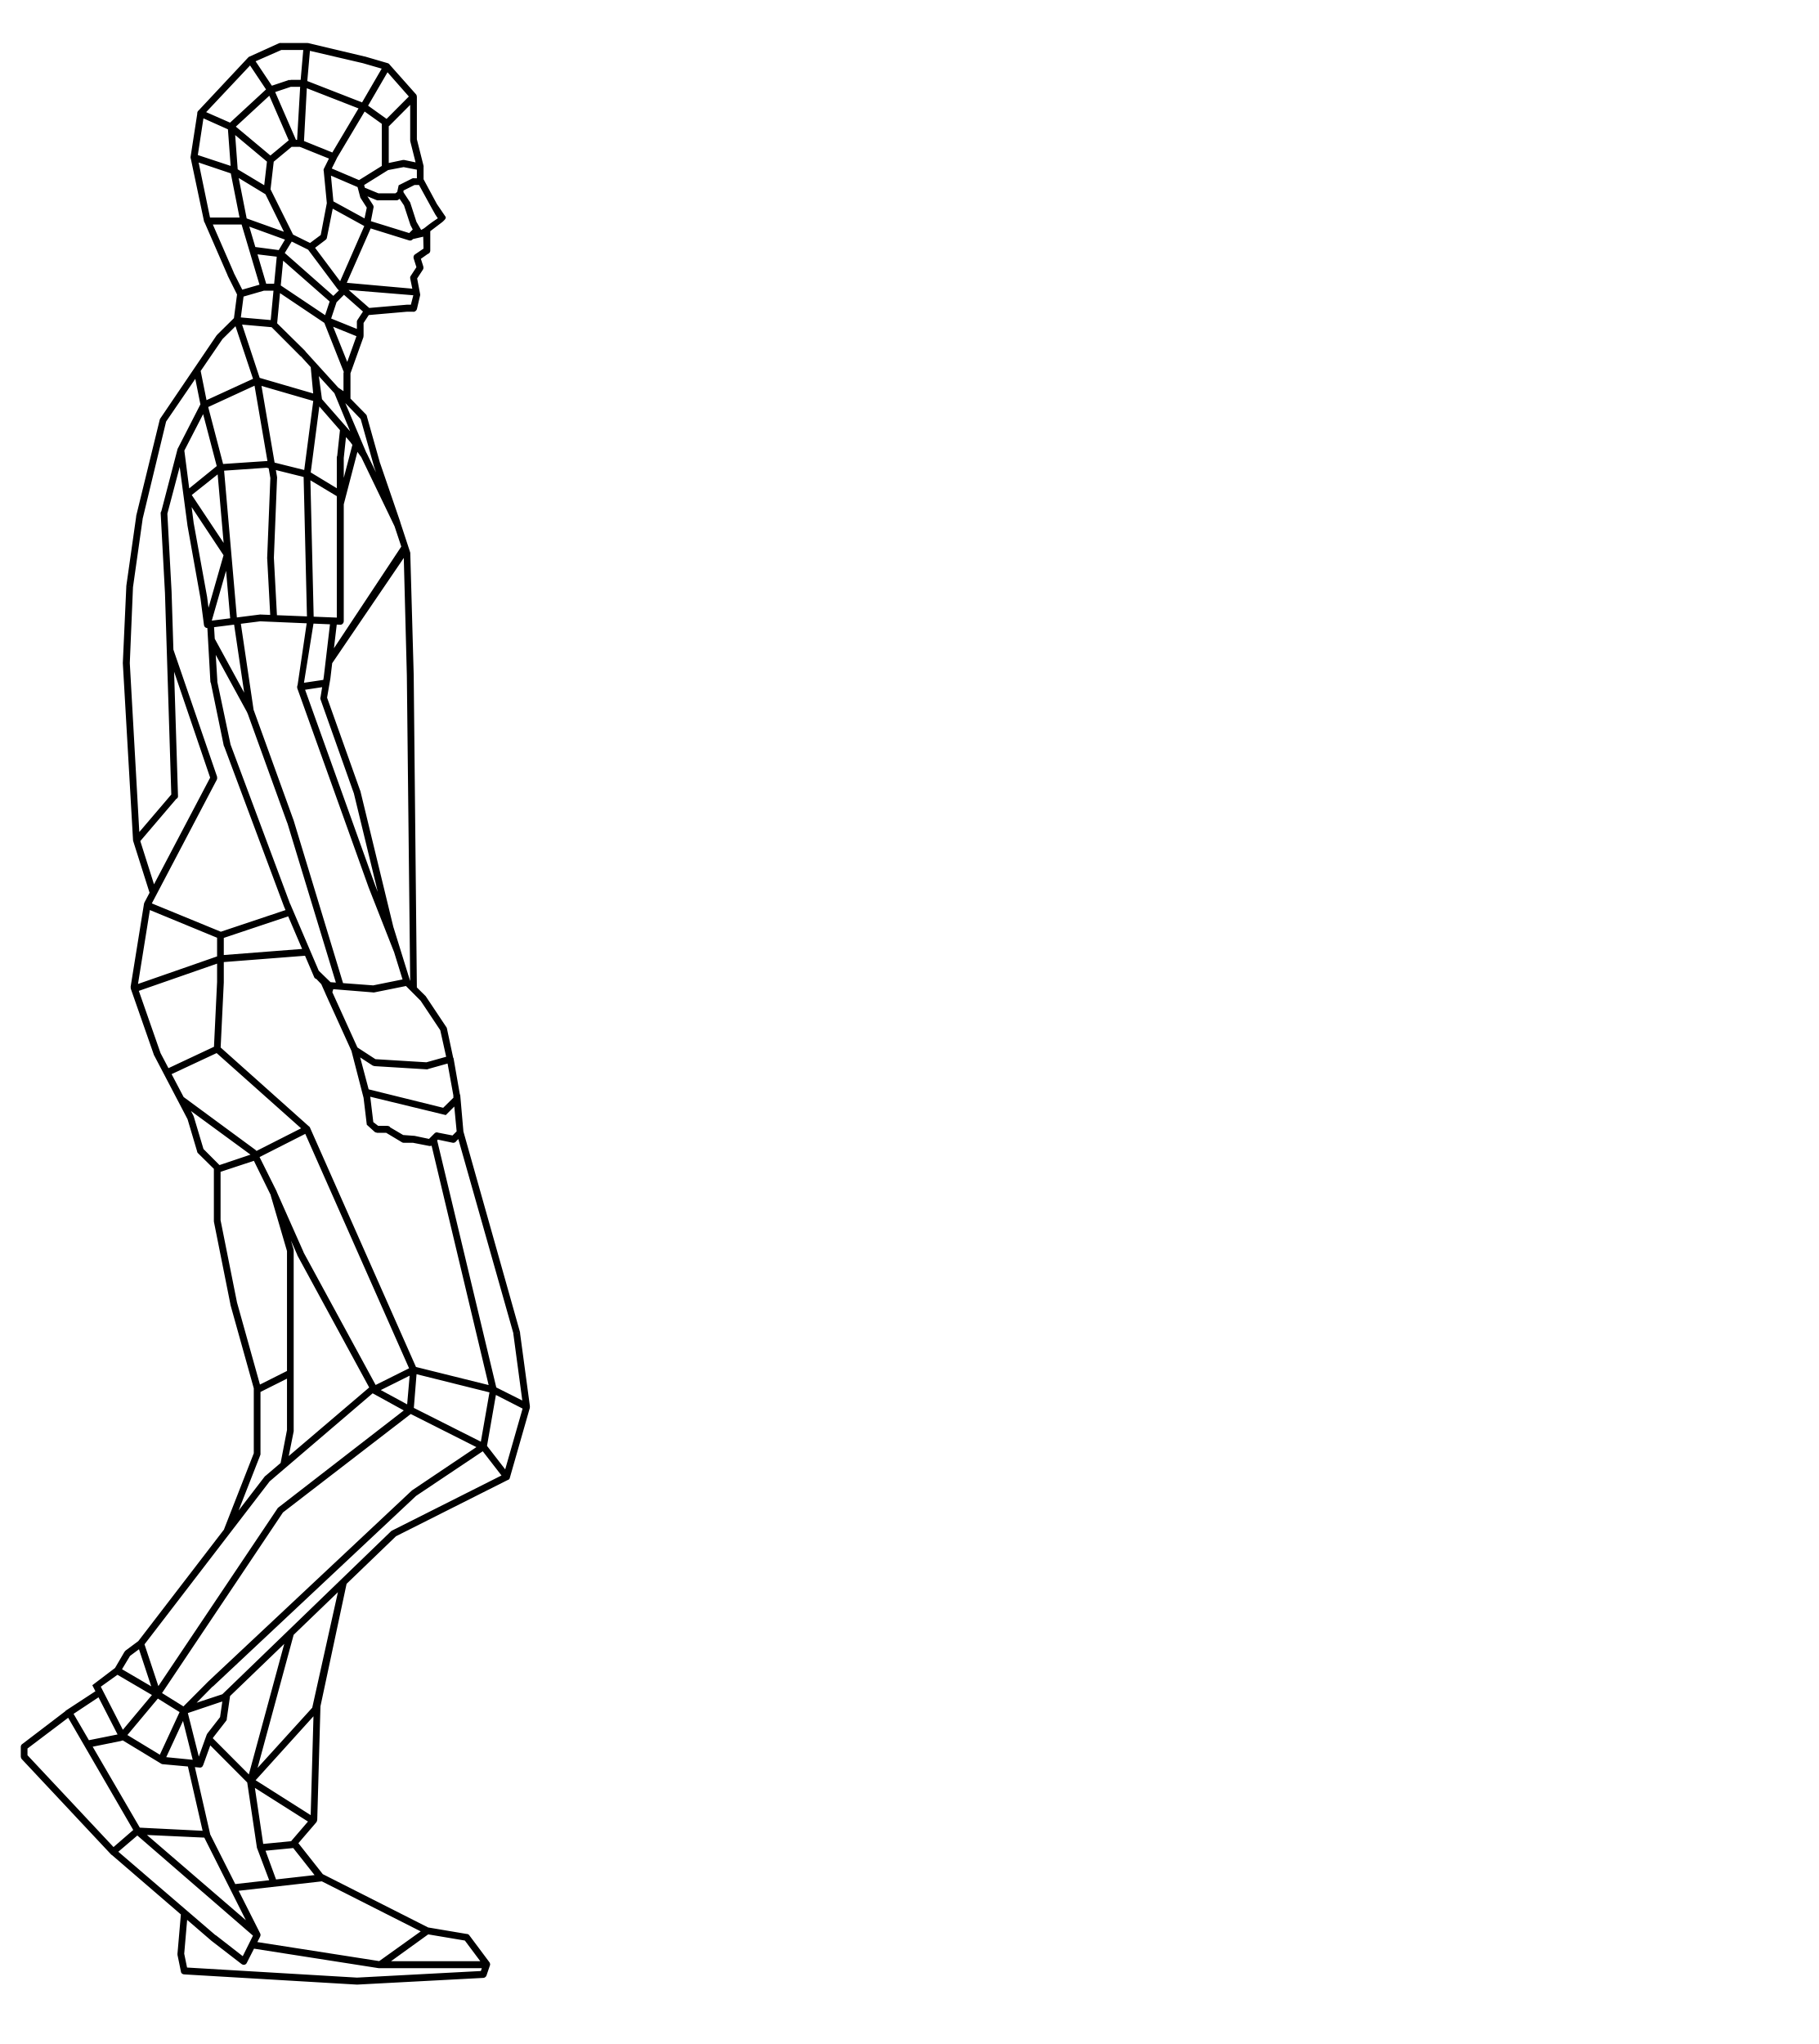
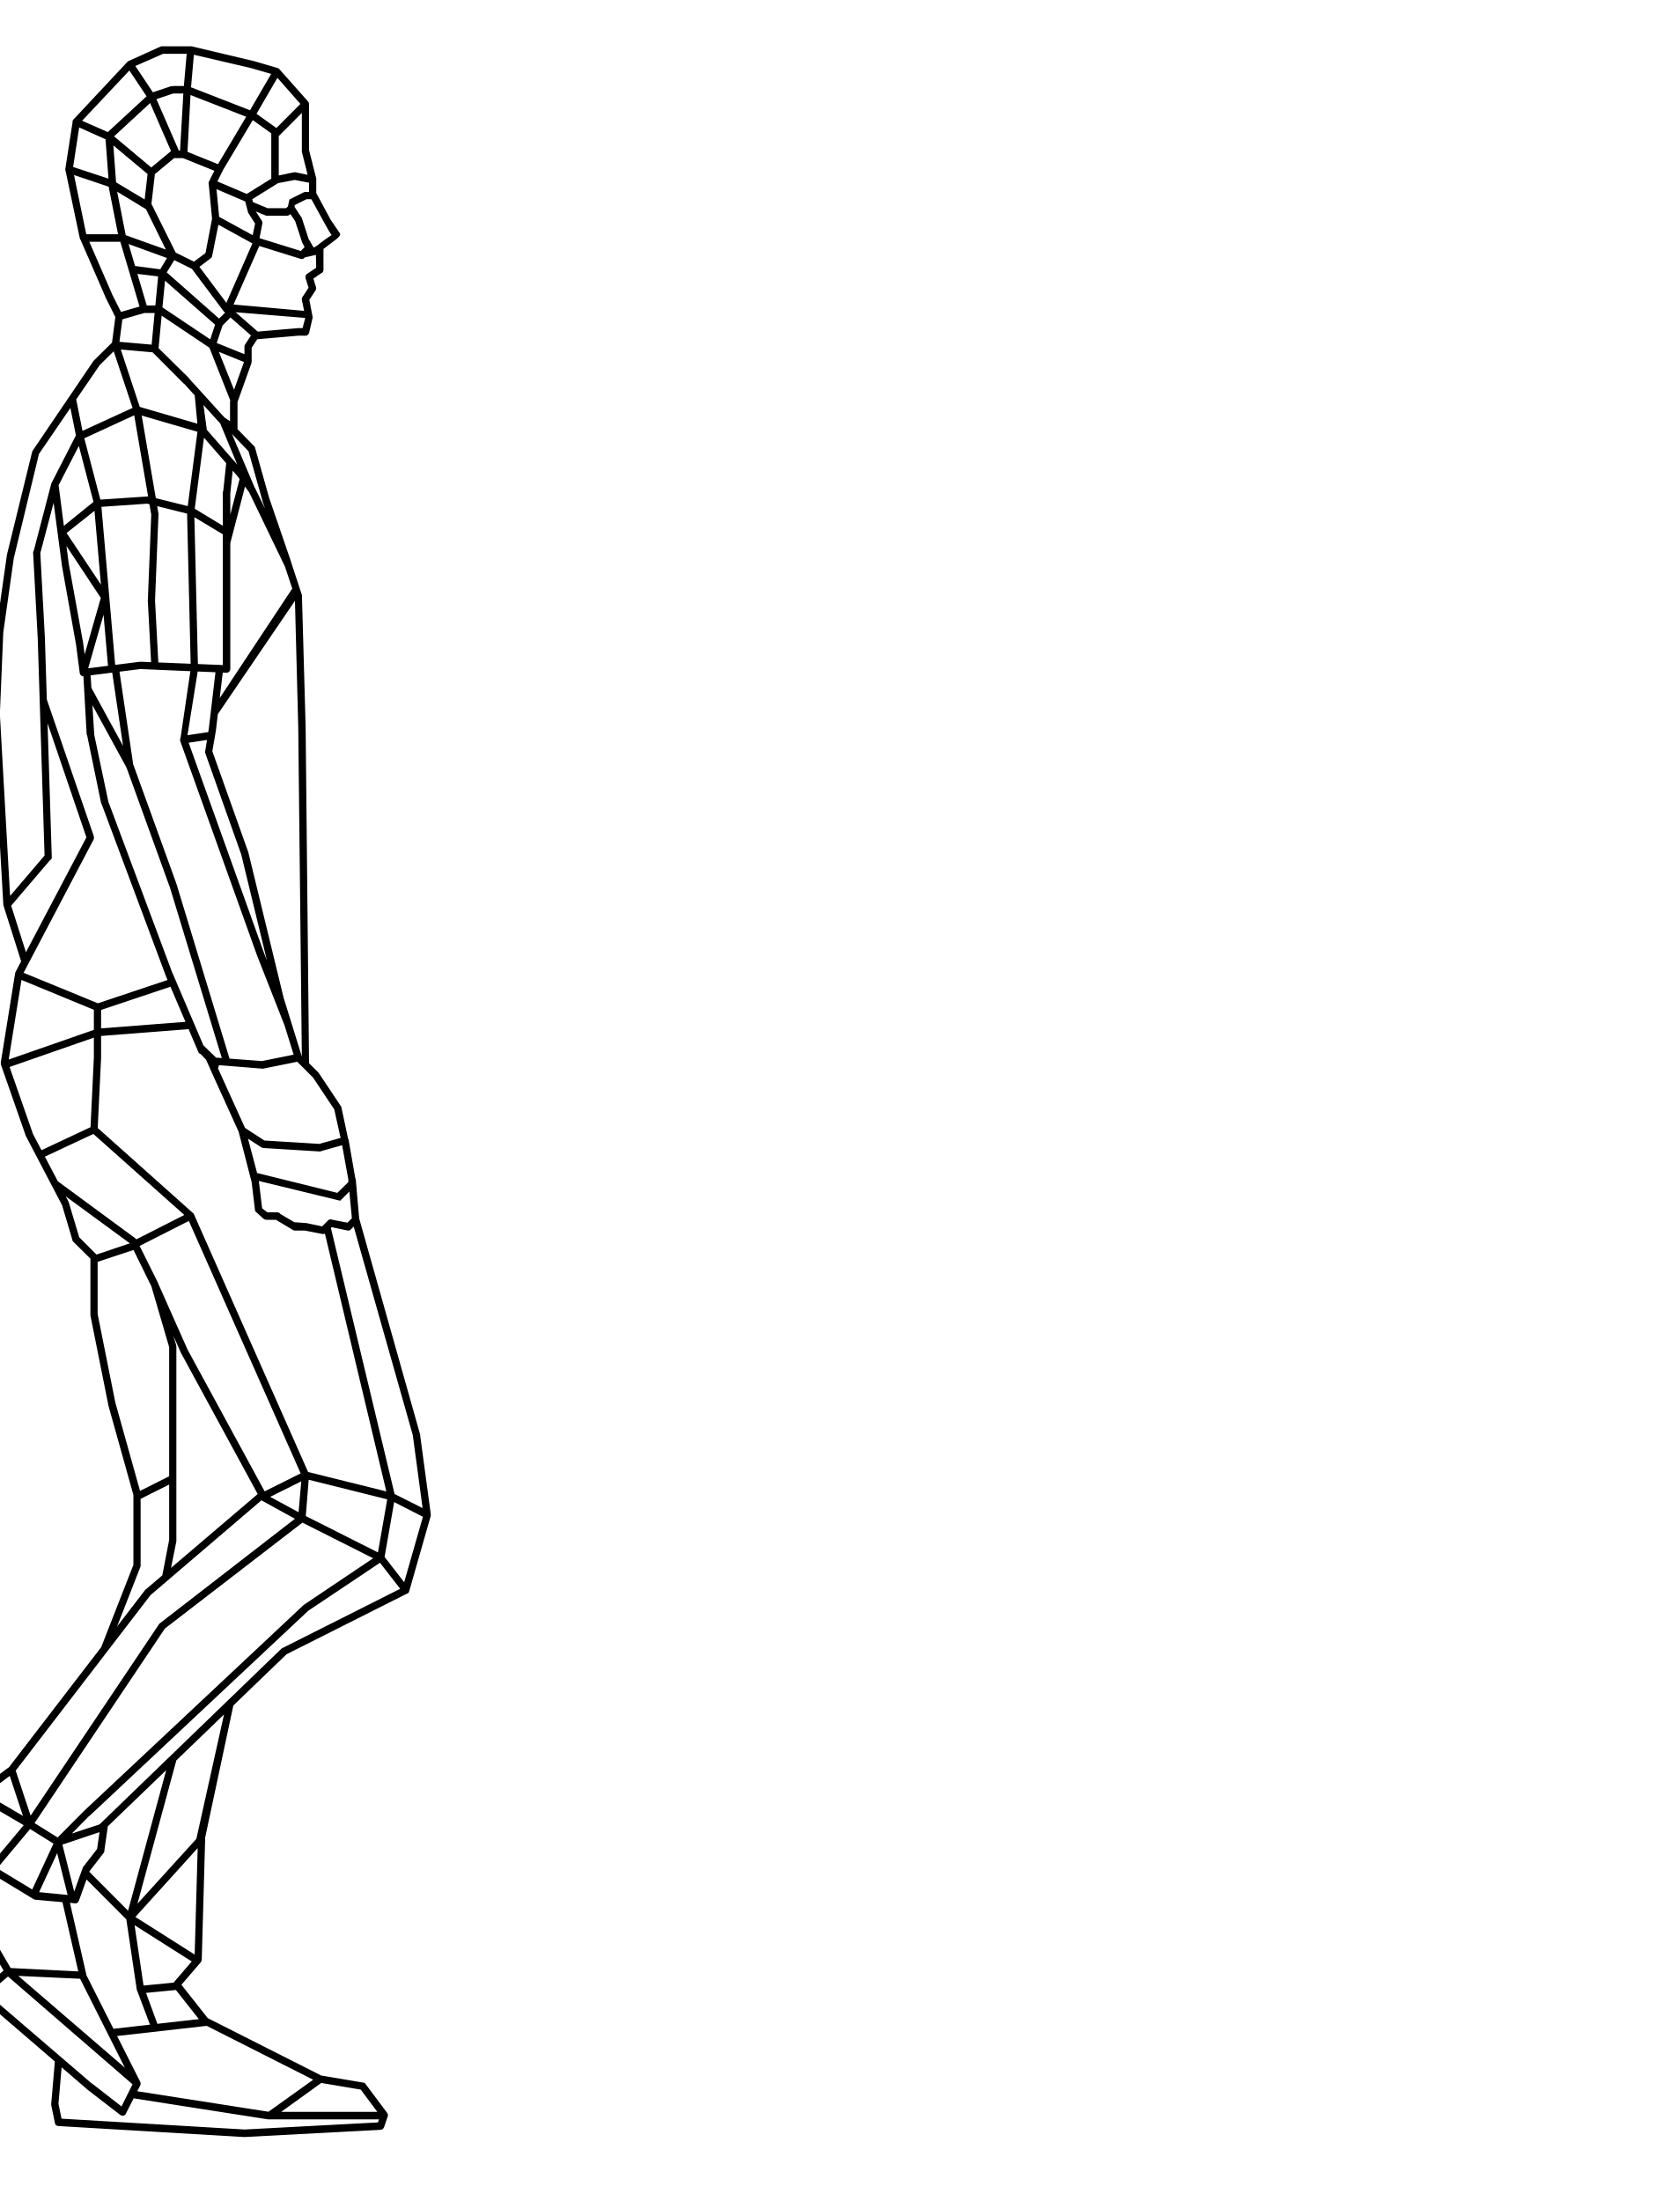
- <svg xmlns="http://www.w3.org/2000/svg" width="267" height="300" viewBox="270 0 300 920">
+ <svg xmlns="http://www.w3.org/2000/svg" width="267" height="350" viewBox="270 0 300 920">
  <g transform="scale(5.85) ">
    <path d="M14.237 40.065l-.061-.538.512-.06-.006.718zm.205-.578l-.266.04a.269.269 0 0 1 .225-.3c.144 0 .267.1.287.24zm.246 0l.328 6.066-.512.04-.328-6.086zm.082 6.086l.246-.02c.02.14-.102.259-.225.279a.285.285 0 0 1-.287-.24zm.246 0l.492 15.663h-.512l-.492-15.663zm.246 15.663h.246c.02.14-.103.26-.246.26a.268.268 0 0 1-.266-.26zm-.266 0v-.459l.464-.147.048.606z  M12.066 64.561l2.947-3.456.371.352-2.947 3.456zM35.744 85.4l1.03-1.014.371.372-1.03 1.035z  M30.148 83.806l6.186 1.531-.22.456-6.14-1.49zM33.137 42.552l-5.821 8.558-.433-.29 6.017-9.084zM16.435 37.887l3.07 4.615-.432.31-3.07-4.635zm2.865 4.78l.206-.165a.286.286 0 0 1-.062.372c-.124.083-.289.062-.371-.062zm.247.062L18 48.13l-.494-.144 1.545-5.401zM27.295 22.926l.783-.766.35.373-.762.765zM39.72 107.19l-6.14-1.531.103-.518 6.162 1.532zm-6.099-1.8l-.04.269a.297.297 0 0 1-.207-.332c.041-.144.185-.227.31-.186zm-.226.124l-8.202-18.521.474-.228 8.202 18.521zM25.44 86.889l-.247.104c-.041-.124 0-.29.144-.352.124-.062.289 0 .33.124zm.103.228l-4.08 2.07-.226-.476 4.08-2.07zM33.498 108.245l5.625 2.835-.226.476-5.626-2.835z  M39.886 106.693l2.555 1.283-.227.497-2.555-1.304zM20.907 137.216l-3.338-3.352.37-.373 3.318 3.332zM22.095 141.991l1.017 2.774-.478.19-1.038-2.752z  M21.587 142.203l-.763-5.132.516-.082.762 5.132zm-.495-5.173l-.268.041c-.02-.165.083-.29.227-.31.144-.02.268.083.289.228zm-.247-.083l3.07-11.32.495.146-3.07 11.319zM34.796 148.805l-3.586 2.586-.288-.455 3.585-2.566z  M39.268 151.433h-8.264v-.538h8.264zm-8.264-.27v.27c-.144 0-.247-.124-.247-.27 0-.144.103-.268.247-.268zm-.041.27l-9.788-1.532.062-.538 9.808 1.532zM14.045 130.118l2.06 1.283-.267.456-2.061-1.283z  M16.744 135.809l-1.03-4.118.494-.124 1.03 4.097zm-.783-4.18l-.247.062a.266.266 0 0 1 .185-.331.248.248 0 0 1 .31.207zm-.082-.27l3.07-1.013.165.497-3.07 1.034zM30.675 106.714l2.823 1.531-.248.476-2.823-1.552zm2.699 1.759l.124-.228c.123.062.164.228.103.352a.254.254 0 0 1-.35.124zm.165.227l-9.994 7.698-.31-.413 9.974-7.72zm-10.093 7.414l.099.284c-.103.104-.268.083-.371-.04-.083-.125-.062-.29.061-.373zm.16.222l-9.479 14.155-.433-.31 9.48-14.134zm-9.685 14.01l.206.145a.242.242 0 0 1-.35.062.27.27 0 0 1-.083-.373zm.186.165l-2.803 3.353-.391-.352 2.802-3.352zm-3.009 3.167l.206.186a.282.282 0 0 1-.37.02c-.104-.103-.125-.268-.021-.372zm.041.269l-2.555.517-.103-.538 2.576-.517zM10.418 142.224l1.793-1.552.33.414-1.793 1.531zm1.958-1.345l-.165-.207a.264.264 0 1 1 .33.414zm.02-.269l5.379.269-.021.517-5.378-.248z   M7.348 131.65l5.337 9.167-.454.269-5.316-9.167zm5.11 9.291l.227-.124c.082.124.04.29-.083.352a.268.268 0 0 1-.37-.083zm.165-.186l9.15 7.884-.351.414-9.129-7.905zM30.448 106.693l3.07-1.531.227.476-3.07 1.531zm3.173-1.303l-.103-.228a.254.254 0 0 1 .35.124c.062.124 0 .29-.123.352zm.268.02l-.247 3.084-.536-.042.268-3.083zM13.942 135.374l1.793-3.87.473.228-1.792 3.87zm2.02-3.745l-.227-.124a.265.265 0 0 1 .35-.124c.123.062.185.227.123.351zm-.186-.186l2.06-2.07.35.373-2.04 2.07zm2.246-1.883l-.186-.187a.26.26 0 0 1 .371 0 .285.285 0 0 1-.02.373zm-.186-.187l15.62-14.65.35.392-15.62 14.652zm15.785-14.464l-.165-.187a.26.26 0 0 1 .371 0c.083.124.083.29-.02.393zm-.123-.228l5.357-3.6.289.455-5.378 3.6zM39 111.308l-.145-.228a.268.268 0 0 1 .371.083.27.27 0 0 1-.082.373zm.206-.166l1.793 2.318-.392.331-1.793-2.318zM10.974 128.297l3.07 1.8-.267.477-3.07-1.8zm2.947 2.049l.124-.248a.298.298 0 0 1 .103.372c-.083.124-.227.166-.371.104zm-.247.083l-1.278-3.87.495-.165 1.277 3.848zM25.811 140.34l-4.863-3.082.268-.456 4.863 3.084zm-4.719-3.31l-.144.228a.27.27 0 0 1-.082-.373c.082-.124.226-.165.35-.083zm-.206-.186l5.131-5.65.371.352-5.11 5.65zM19.773 144.976l6.76-.765.061.538-6.759.765zM21.834 141.893l2.555-.248.042.538-2.556.248z   M16.25 147.273l-.268 3.104-.515-.041.268-3.104zm-.515 3.084l.247.02c0 .145-.124.249-.268.249a.29.29 0 0 1-.247-.29zm.247-.062l.268 1.303-.515.104-.268-1.304zm0 1.345l.268-.042a.274.274 0 0 1-.206.31c-.145.021-.289-.061-.31-.206zm.02-.27l13.292.787-.02.538-13.292-.786zm13.248 1.023l.044-.236c.144 0 .268.124.247.269a.26.26 0 0 1-.268.27zm.023-.236L39 151.64l.02.538-9.726.517zm9.727-.248v-.27c.144 0 .268.104.268.249a.29.29 0 0 1-.248.29zm-.248-.083l.268-.786.495.165-.268.786zm.516-.704l-.248-.082c.041-.145.186-.207.33-.166.124.041.206.207.165.331zm-.206.166l-1.546-2.07.412-.31 1.546 2.07zm-1.115-2.055l-.431-.014c-.082-.125-.062-.29.062-.373a.242.242 0 0 1 .35.062zm-.266.089l-3.07-.517.082-.518 3.07.518zm-3.03-.786l-.04.269c-.145-.021-.227-.166-.207-.31.021-.146.165-.228.289-.208zm-.102.248l-8.181-4.139.226-.476 8.181 4.139zm-8.078-4.387l-.103.248a.256.256 0 0 1-.124-.352.254.254 0 0 1 .35-.124zm-.206.186l-2.04-2.586.412-.352 2.04 2.586zm-1.834-2.752l-.206.166c-.083-.125-.062-.29.04-.373.104-.103.269-.083.372.02zm-.206-.186l1.545-1.8.392.351-1.546 1.8zm1.73-1.635l-.185-.166c.082-.124.247-.124.371-.041.103.103.103.269.02.393zm-.247 0l.248-8.795.515.02-.248 8.775zm.515-8.795h-.267c0-.145.28-.628.425-.628.144.02.11.504.09.649zm-.402.25l2.195-9.872.495.124-2.04 9.56zM8.915 129.66l1.77-1.342.31.435-1.793 1.283zm1.936-1.135l-.165-.207c.123-.083.288-.062.37.062.083.124.063.29-.061.373zm-.227-.124l.762-1.304.454.27-.783 1.303zm.99-1.16l-.228-.144c.083-.124.248-.165.35-.083.124.062.166.228.104.352zm-.166-.227l1.03-.765.31.434-1.03.766zm1.085-.448l-.054-.317c.123-.083.288-.062.37.062.083.103.062.269-.061.372zm-.096-.276l9.727-12.664.412.33-9.726 12.665zm9.933-12.499l-.206-.165c.082-.125.247-.145.37-.042.104.083.124.248.042.373zm-.165-.207l8.181-6.974.33.394-8.181 6.994zm8.346-6.767l-.165-.207c.124-.103.288-.082.37.021.083.124.083.29-.04.373zm-.227.125l-5.626-10.347.454-.27 5.626 10.348zM24.925 96.47l-.227.124a.298.298 0 0 1 .104-.373c.123-.062.288-.02.35.104zm-.227.103l-2.06-4.656.474-.207 2.06 4.635zm-1.813-4.76l-.247.104c-.062-.124 0-.29.123-.352.145-.062.289 0 .35.145zm-.247.125l-1.525-3.104.453-.249 1.546 3.104zM21.34 88.71l-.227.124c-.062-.145-.02-.29.103-.373a.265.265 0 0 1 .35.124zm-.145.206L15.55 84.78l.31-.435 5.625 4.139z   M9.375 129.399l2.069 4.036-.46.26-2.069-4.036zm1.84 4.166l.229-.13c.063.13.02.304-.104.369-.126.086-.293.021-.356-.109zm.125-.239l3.113 1.888-.25.477-3.114-1.887zm2.988 2.127l.125-.239c.126.065.188.239.105.369a.233.233 0 0 1-.356.108zm.02-.282l2.864.282-.042.542-2.863-.26zm2.843.564l.02-.282c.147 0 .251.152.23.303 0 .152-.125.26-.271.24zm-.251-.109l.773-2.148.502.195-.774 2.149zm.98-1.973l-.207-.175a.285.285 0 0 1 .355-.173.315.315 0 0 1 .147.368zm-.165-.262l1.045-1.345.418.347-1.045 1.346zm1.254-1.171l-.21-.174c.084-.13.252-.13.377-.043.104.087.125.282.042.39zm-.272-.044l.272-1.887.522.086-.272 1.888z  M16.724 135.602L18 141.19l-.494.125-1.278-5.588zm1.03 5.65l.247-.063a.266.266 0 0 1-.185.331c-.144.021-.289-.062-.31-.206zm.227-.125l3.853 7.636-.474.228-3.833-7.615zm3.626 7.74l.227-.104c.062.124 0 .29-.123.352a.254.254 0 0 1-.35-.124zm.227.124l-1.03 2.028-.454-.228 1.01-2.028zm-1.235 1.814l.205.214a.254.254 0 0 1-.35.124c-.124-.062-.186-.228-.104-.352zm-.187.317l-2.308-1.78.33-.434 2.287 1.78zm-2.143-1.986l-.165.207c-.103-.083-.123-.249-.04-.373.082-.124.246-.145.37-.062zm-.165.207l-7.686-6.622.33-.393 7.686 6.6zm-7.521-6.809l-.165.187c-.103-.083-.124-.249-.02-.373a.236.236 0 0 1 .35-.02zm-.186.187l-6.903-7.367.371-.373 6.903 7.367zm-6.718-7.553l-.185.186a.289.289 0 0 1 0-.393.282.282 0 0 1 .371.02zm-.267 0v-.766h.515v.766zm.267-.766h-.267c0-.145.123-.27.267-.27.145 0 .248.125.248.27zm-.164-.207l3.338-2.545.31.434-3.34 2.525zm3.482-2.338l-.144-.207a.242.242 0 0 1 .35.062c.103.103.062.269-.04.372zm-.144-.228l2.308-1.51.288.434-2.308 1.531zM38.752 111.266l.763-4.366.515.083-.762 4.366zm1.03-4.324l-.267-.042c.041-.145.165-.248.309-.227.144.02.227.165.206.31zm-.267.062L34.92 87.717l.494-.124 4.616 19.286zM21.484 106.693l2.555-1.283.227.476-2.555 1.283zM18.455 89.724l3.07-1.034.144.517-3.07 1.014z   M23.4 112.59l.495-2.565.515.103-.515 2.566zm.763-2.503l-.268-.062a.273.273 0 0 1 .309-.207.274.274 0 0 1 .206.31zm-.268 0v-4.615h.515v4.615zm0-4.615v-9.229h.515v9.23zm.268-9.229h-.268c0-.145.123-.269.268-.269.144 0 .247.124.247.269zm-.248.083l-1.277-4.367.494-.144 1.278 4.345zM37.475 87.076l4.348 15.416-.495.145-4.368-15.416zm4.1 15.5l.248-.084a.266.266 0 0 1-.186.331c-.144.042-.288-.04-.309-.186zm.248-.042l.762 5.65-.515.082-.762-5.67zm.515 5.69l.247-.04c.02.144-.062.289-.206.31a.276.276 0 0 1-.309-.228zm.247.083l-1.545 5.401-.495-.165 1.546-5.401zm-1.793 5.319l.248.082c-.02.125-.165.207-.31.166a.266.266 0 0 1-.185-.331zm.124.227L32.2 118.24l-.226-.476 8.716-4.387zm-8.82 4.139l.103.248c-.123.062-.267 0-.33-.124-.061-.145-.02-.29.104-.352zm.186.207L19.217 130.78l-.35-.373 13.044-12.602zM19.032 71.97v3.6h-.516v-3.6zm-.248 3.6h.248c0 .145-.103.27-.248.27a.273.273 0 0 1-.268-.27zm.248.02l-.248 5.133-.515-.02.247-5.154zm-.516 5.133h.268c0 .145-.123.269-.268.248-.144 0-.267-.124-.247-.269zm.186-.207l6.903 6.166-.33.394-6.923-6.167z    M14.58 82.275l3.833-1.8.227.475-3.853 1.8zM12.046 75.84l6.656-2.319.165.497-6.656 2.318zm6.738-2.07l-.082-.249c.124-.04.288.021.33.166a.271.271 0 0 1-.165.331zm-.02-.27l6.656-.517.041.538-6.656.518zM13.241 69.403l5.646 2.318-.206.497-5.625-2.318zm5.543 2.566l.103-.248a.296.296 0 0 1 .145.352c-.062.124-.206.207-.35.145zm-.082-.248l5.378-1.8.165.496-5.378 1.8z   M19.052 117.66l2.308-5.897.474.207-2.308 5.898zm2.555-5.793l-.247-.104c.041-.124.206-.207.33-.145.144.062.206.207.144.352zm-.267 0v-5.132h.515v5.132zm.267-5.132h-.267c0-.145.123-.27.267-.27.124 0 .248.125.248.27zm-.267.082l-1.793-6.415.515-.144 1.793 6.415zm-1.525-6.477l-.268.062c-.041-.124.041-.29.185-.33.144-.021.289.04.33.186zm-.268.042l-1.278-6.395.515-.103 1.278 6.394zm-1.075-6.187l-.203-.208c-.02-.144.062-.29.206-.31.144-.041.268.062.31.207zm-.203-.27v-4.097h.515v4.097zm.247-4.097h-.247c0-.145.103-.269.247-.269.145 0 .268.124.268.269zm-.164.186l-1.299-1.283.371-.372 1.278 1.283zm-1.113-1.469l-.186.186c-.103-.083-.103-.269 0-.372a.26.26 0 0 1 .371 0zm-.247.083l-.763-2.566.495-.145.762 2.545zm-.5-2.538l-.263-.028a.271.271 0 0 1 .165-.331.264.264 0 0 1 .33.186zm-.242.034l-2.556-4.884.454-.248 2.555 4.863zm-2.329-5.008l-.227.124c-.082-.124-.02-.29.103-.352.124-.082.289-.02.35.104zm-.247.103l-1.793-5.132.495-.186 1.792 5.132zm-1.546-5.214l-.247.082a.286.286 0 0 1 .165-.351c.124-.042.268.041.33.165zm-.268-.062l1.03-6.395.516.083-1.03 6.415zm1.278-6.353l-.247-.042c.02-.145.165-.248.288-.227.145.02.248.165.227.31zm-.227-.124l5.131-9.747.454.269-5.11 9.726zm5.585-9.478l-.454-.27c.062-.123.227-.165.35-.103.124.063.166.228.104.373zm-.474-.041L14.704 50.2l.407-.345 3.405 9.905zM20.866 54.877l-3.03-5.546.454-.27 3.029 5.547zM24.678 52.931l.762-5.173.516.083-.825 5.132z   M26.883 52.828l-1.917.29-.082-.538 1.937-.29zm-1.958.02l.041.27c-.144.02-.268-.083-.288-.228-.02-.145.062-.29.206-.31zm.247-.103L30.675 68.1l-.495.186-5.502-15.355zm5.255 15.438l.248-.083c.04.145-.021.29-.165.33-.124.063-.289-.02-.33-.144zm.248-.083l1.916 4.904-.474.207-1.937-4.925zM20.31 47.758l1.03 6.953-.516.083-1.03-6.953zm.782 6.994l.248-.041a.258.258 0 0 1-.206.29c-.145.02-.289-.062-.31-.207zm.248-.103l3.07 8.484-.495.187-3.07-8.485z   M27.748 75.901L23.87 63.148l.54-.015 3.833 12.623z   M33.168 75.84l-2.555.516-.103-.538 2.555-.517zm-2.505.225l-.05.291a.274.274 0 1 1-.103-.538zm-.133.291l-3.317-.269.04-.517 3.318.248zM29.335 80.64l.969 3.647-.516.181-.948-3.67z   M30.056 86.124l-.268-1.718.516.083zm0-1.676l-.268-.042a.276.276 0 0 1 .31-.227c.123.02.226.165.206.31zm.248-.042l.247 2.049-.515.083-.248-2.07zM27.316 76.19l2.02 4.45-.475.228-2.02-4.45zm1.792 4.574l.227-.124c.062.145 0 .29-.124.352a.254.254 0 0 1-.35-.124zm.124-.227l1.525.993-.268.455-1.525-.993zm1.38 1.22l.145-.227a.27.27 0 0 1 .082.372c-.082.125-.226.145-.35.083zm.021-.269l4.06.249-.041.538-4.04-.248zm4.04.518l.02-.27c.144 0 .247.125.247.27-.02.165-.144.269-.288.269zm-.063-.27l1.773-.496.123.517-1.772.497z   M26.244 74.598l1.175 1.138-.35.393-1.175-1.159zm.99 1.324l.185-.186a.263.263 0 0 1 0 .372.236.236 0 0 1-.35.02zm.246.103l-.325 1.09-.652-1.463.503.187zM32.609 40.173l.752 2.287-.468.206-.752-2.264zm.528 2.379l.224-.091c.06.137 0 .32-.143.365-.122.069-.284 0-.325-.16zm.244 0l.264 9.376-.528.023-.244-9.376zm0 9.376h.264c0 .16-.122.298-.264.298-.142 0-.244-.115-.264-.275zm.264 0l.244 24.15-.508.023-.264-24.15zm-.054 24.035l.298.116c0 .16-.013.186-.155.186-.514-.036-.136-.248-.143-.302zM29.52 33.976l-1.277 4.904-.495-.144 1.278-4.884z   M14.176 39.527l1.287-4.935.494.13-1.275 4.829zm1.534-4.87l-.247-.065a.236.236 0 0 1 .309-.194c.144.043.226.194.185.324zm-.226-.13l1.788-3.492.453.28-1.789 3.471zm2.014-3.362l-.226-.13c.062-.129.226-.172.35-.107.123.086.164.237.103.388zm-.102-.237l4.09-1.876.185.496-4.07 1.875zm4.193-1.617l-.103-.259c.124-.065.268 0 .33.13.061.15 0 .323-.145.366zm.062-.28l4.584 1.336-.123.539-4.605-1.337zm4.522 1.616l.062-.28a.279.279 0 0 1 .185.345.236.236 0 0 1-.308.194zm.185-.194l2.816 3.212-.37.388-2.816-3.233zm2.631 3.406l.185-.194c.103.108.083.28-.02.388-.103.108-.267.108-.35 0zm.206-.172l.76 1.078-.41.323-.761-1.056zm.555 1.229l.206-.151c.082.108.061.28-.042.388-.123.086-.287.064-.37-.065zm-.226.129l-1.982-4.794.4-.272 2.11 4.975zM25.564 36.252l2.555 1.552-.247.456-2.555-1.532z   M22.432 35.466l3.07.766-.123.517-3.07-.766z   M18.764 35.714l3.668-.248-.041.517-3.586.249z   M16.064 37.825l2.555-2.07.33.435-2.576 2.049zM25.44 47.8l-.268-11.217.516-.02.268 11.236zm0-11.217h-.268c0-.144.124-.269.268-.269.145 0 .248.104.248.249zm-.268-.04l.784-6.002.515.062-.783 6.001zM21.855 29.237l1.277 7.47-.515.083-1.277-7.45zm1.03 7.512l.247-.041a.274.274 0 0 1-.206.31.277.277 0 0 1-.309-.228zm.247 0l-.247 6.187-.515-.02.247-6.188zm-.515 6.167l.268.02c0 .145-.124.249-.268.249-.144 0-.268-.125-.247-.27zm.268-.021l.247 4.635-.515.021-.247-4.615z   M19.547 47.82l-1.03-11.816.515-.062 1.03 11.837zm-.763-11.837l-.268.02c0-.144.103-.289.248-.289a.229.229 0 0 1 .268.228zm-.247.062l-1.278-4.883.495-.145 1.278 4.884z   M15.961 34.39l.763 5.918-.495.062-.766-5.778zm.47 5.758l.293.16c.02.145-.062.29-.206.31-.145 0-.289-.103-.289-.248zm.293.14l1.03 5.67-.515.082-1.01-5.649zm.783 5.711l.247-.041c.02.144-.062.29-.206.31-.144.02-.268-.083-.31-.228zm.247-.02l.268 2.048-.515.062-.268-2.049zm0 1.957l.268.091c0 .145-.083.27-.227.29-.144.02-.268-.083-.288-.228zm-.02-.137l4.08-.517.061.517-4.08.518zm4.043-.248l.037-.269c.144-.02.288.083.288.228.02.145-.082.29-.227.29zm.078-.269l6.161.248-.02.538-6.306-.27zm6.14.517l.021-.269a.29.29 0 0 1 .247.29c-.02.145-.123.248-.267.248zm-.267 0v-8.215h.535V47.8zm0-8.215v-4.387h.535v4.387zm.268-4.387h-.268c0-.145.123-.269.268-.269.144 0 .267.124.267.27zm-.248-.02l.248-2.318.515.062-.248 2.317zM26.223 28.037l.384 2.824-.672-.32-.227-2.442zM17.239 31.141l-.515-2.566.515-.103.515 2.566zM20.31 24.581l1.524 4.615-.474.186-1.545-4.635z   M28.325 30.769l-.783-.518.289-.434.762.517zm-.638-.725l-.145.207c-.103-.083-.144-.227-.062-.352.062-.124.227-.165.35-.082zm-.186.166l-2.555-2.814.37-.352 2.556 2.814zm-2.37-2.98l-.185.166a.263.263 0 0 1 0-.373c.103-.103.268-.083.37.02zm-.185.186L22.638 25.1l.35-.373 2.329 2.297zm-2.123-2.504l-.185.187a.263.263 0 0 1 0-.373.236.236 0 0 1 .35 0zm-.02.27l-2.823-.249.04-.538 2.824.248zM20 24.663l-.02.269a.29.29 0 0 1-.248-.29c.02-.145.145-.269.289-.248zm.186.186l-1.299 1.283-.35-.393 1.278-1.262zm-1.463 1.097l.164.186a.26.26 0 0 1-.37 0 .314.314 0 0 1 .02-.393zm.206.145l-4.37 6.394-.411-.29 4.348-6.415zm-4.575 6.25l.206.144a.242.242 0 0 1-.35.062.244.244 0 0 1-.062-.352zm.247.061l-1.793 7.43-.515-.146 1.814-7.408zm-1.973 7.075l.18.354c-.04.145-.185.228-.309.187a.297.297 0 0 1-.206-.332zm.18.313l-.762 5.38-.515-.083.762-5.36zm-1.03 5.339l.268.041c-.02.145-.165.249-.289.228a.277.277 0 0 1-.226-.31zm.268.02l-.247 5.877-.536-.02.268-5.877zm-.47 5.54l.223.337c-.021.145-.145.27-.289.27a.29.29 0 0 1-.247-.29zm.223.317l.762 13.554-.515.041-.783-13.575zm.494 13.575l.268-.021c0 .166-.103.29-.247.29-.144 0-.268-.104-.268-.249zm.247-.083l1.299 4.097-.495.166-1.298-4.098z   M23.4 22.119l-.268 2.814-.515-.041.268-2.835zM32.488 14.255l1.03-.517.227.476-1.03.517zm1.133-.29l-.103-.227a.254.254 0 0 1 .35.124c.062.124 0 .29-.123.352zm0-.248h.515v.517h-.515zM27.357 15.435l2.802 1.531-.226.476-2.823-1.552z   M29.83 14.42l1.154.477-.206.496-1.154-.476zm1.05.725l.104-.248a.296.296 0 0 1 .144.351c-.062.145-.206.207-.35.145zm0-.27h1.443v.539h-1.442zm1.443.27v-.27c.144 0 .247.125.247.27 0 .145-.103.269-.247.269zm-.165-.207l.289-.228.33.414-.29.228zm.454-.02l-.165-.208c.103-.103.268-.082.37.042.083.103.062.269-.04.372zm-.268 0l.144-.663.37.186v.476z   M30.015 15l.495.766-.412.31-.557-.869zm.289.91l.206-.144c.082.124.061.29-.062.372-.124.083-.289.062-.35-.062zm.247.063l-.247 1.283-.516-.104.268-1.283zm-.495 1.241l.248.042c-.042.145-.165.248-.31.207-.144-.021-.226-.166-.206-.31zm.062-.269l3.338 1.035-.164.517-3.318-1.034zm3.256 1.283l.082-.248a.271.271 0 0 1 .165.331.264.264 0 0 1-.33.186zm-.185-.186l.515-.517.37.393-.515.497zm.473-.207l.042-.31c.103-.104.309-.021.412.082.103.104.062.207-.041.31zm0 0l-.267-.517.474-.228.459.792-.11-.048zm-.04-.62l-.227.103c-.062-.124 0-.29.123-.352a.254.254 0 0 1 .35.124zm-.227.103l-.516-1.573.495-.165.495 1.53zm-.268-1.656l-.248.083c-.061-.145.021-.29.165-.331.124-.041.268.02.33.166zm-.227.145l-.515-.766.433-.31.515.786z   M34.095 13.096l-1.277-.248.103-.538 1.277.269zm-1.148-.495l-.13.247c-.144-.041-.247-.186-.205-.331.02-.145.164-.228.309-.207zm-.026.247l-1.299.248-.082-.517 1.278-.27zm-1.34-.02l.041.268c-.123.021-.268-.062-.288-.207a.25.25 0 0 1 .206-.31zm.144.227l-2.06 1.283-.268-.455 2.06-1.283zm-2.184 1.055l.124.228c-.124.083-.268.041-.35-.083a.27.27 0 0 1 .082-.372zm.247-.062l.248 1.035-.495.124-.268-1.014zM21.38 18.994l2.04.269-.06.517-2.041-.248zm2 .517l.04-.248c.145 0 .248.145.228.29-.021.145-.145.248-.289.227zm.185-.186l4.08 3.6-.33.394-4.1-3.6z   M29.438 25.947l-2.555-1.035.185-.496 2.556 1.034zm-2.473-1.283l-.082.248c-.144-.062-.206-.207-.144-.352.04-.124.206-.206.33-.144zm-.247-.083l.515-1.552.495.166-.515 1.552z    M23.277 21.87l3.833 2.566-.268.456-3.854-2.587zm3.688 2.794l.145-.228a.27.27 0 0 1 .082.373c-.082.124-.247.165-.35.083zm.248-.104l1.545 3.85-.495.206-1.524-3.849zM33.642 22.719l-5.564-.455.041-.539 5.543.497zm-5.543-.725l-.021.27a.257.257 0 0 1-.227-.29c0-.145.145-.27.268-.249zm-.227-.103l2.102-4.8.474.227-2.102 4.78zM27.068 12.848l2.576 1.097-.206.496-2.555-1.096z    M22.102 21.829h1.03v.538h-1.03zm1.03.269v-.269a.26.26 0 0 1 .268.269.273.273 0 0 1-.268.269zm-.247-.041l.247-2.566.516.062-.248 2.566zm.495-2.546l-.248-.02c.021-.145.145-.249.289-.228.144 0 .247.145.227.29zm-.206-.124l.762-1.283.453.27-.783 1.282z   M20.66 16.759l3.585 1.283-.165.517-3.585-1.303zM19.938 12.93l2.556 1.532-.268.476-2.556-1.552z   M29.87 24.085l-2.04-1.8.33-.394 2.061 1.8zm-1.874-1.987l-.165.186c-.103-.083-.124-.248-.02-.372a.236.236 0 0 1 .35-.02zm-.206.145l-2.308-3.084.412-.31 2.308 3.083zm-2.102-3.228l-.206.144c-.083-.103-.062-.269.061-.372a.242.242 0 0 1 .35.062zm-.103.227l-1.546-.765.227-.476 1.545.765zm-1.422-1.014l-.124.249c-.124-.062-.185-.228-.124-.352a.254.254 0 0 1 .35-.124zm-.248.124l-1.772-3.6.454-.249 1.792 3.601zm-1.545-3.724l-.227.124c-.082-.124-.02-.29.103-.352.124-.062.289-.02.35.103zm-.268-.021l.268-2.318.515.062-.268 2.318zm.515-2.297l-.247-.02c0-.146.144-.249.288-.228.124 0 .227.145.227.29zm-.165-.207l1.546-1.283.33.414-1.546 1.283zm1.71-1.076l-.164-.207c.103-.083.268-.062.37.041.083.125.063.29-.04.373zm0-.269h.763v.538h-.762zm.763.269v-.269c.144 0 .268.124.268.269a.273.273 0 0 1-.268.269zm.103-.248l2.555 1.034-.185.497-2.576-1.035zm2.452 1.283l.103-.249c.124.062.207.207.145.352-.062.124-.206.207-.33.145zm.248.124l-.515 1.035-.474-.249.515-1.034zm-.73.81l.215.225c-.062.124-.227.165-.35.103a.256.256 0 0 1-.124-.352zm.235.059l.247 2.587-.515.041-.247-2.566zm0 2.607l.247-.02a.257.257 0 0 1-.226.29.29.29 0 0 1-.289-.249zm.247.062l-.515 2.566-.494-.103.494-2.587zm-.762 2.504l.247.062c-.02.145-.165.228-.309.207-.123-.041-.227-.165-.185-.31zm.144.228l-1.01.766-.309-.435 1.03-.766zM20.824 16.862l1.525 5.153-.494.145-1.525-5.132zm1.278 5.236l.247-.083c.042.145-.02.29-.165.331a.264.264 0 0 1-.33-.186zm.082.248l-1.792.518-.145-.518 1.793-.517z   M17.754 16.738h2.823v.538h-2.823zm2.823.27v-.27c.144 0 .247.124.247.27 0 .144-.103.268-.247.268zm-.268.061l-.762-3.849.515-.124.762 3.87z   M16.992 12l1.01 4.883-.495.124-1.03-4.883zm.762 4.945l.247-.062a.266.266 0 0 1-.185.331c-.144.021-.289-.062-.31-.207zm.247-.103l1.793 4.118-.474.207-1.793-4.118zm1.546 4.221l.247-.103c.041.124 0 .29-.144.352a.236.236 0 0 1-.33-.145zm.226-.124l.784 1.552-.474.228-.763-1.532zm.536 1.656l.248-.104c.061.124 0 .29-.124.352a.254.254 0 0 1-.35-.124zm.268.041l-.268 2.049-.515-.062.268-2.05zM19.712 9.537l3.07 2.566-.33.414-3.07-2.566z   M17.52 8.751L17 12.15l-.523-.083L17 8.689zm-.793 3.357l.272.041a.28.28 0 0 1-.314.231c-.125-.02-.23-.168-.209-.315zm.084-.252l3.112 1.028-.146.524-3.113-1.049zm3.05 1.3l.062-.272c.146.062.23.21.188.356-.063.126-.209.21-.334.168zm-.272.021l-.251-3.398.522-.042.25 3.398zM27.274 11.917l2.288-3.85.453.27-2.308 3.87zM22.864 6.805l1.793 4.118-.474.228-1.792-4.118z   M24.657 11.027l.268-4.635.515.02-.247 4.636zm.515-4.615l-.247-.02c0-.145.124-.27.268-.249.144 0 .247.124.247.27zm.103-.248l4.616 1.8-.185.497-4.616-1.8zm4.513 2.049l.103-.249c.124.042.186.207.145.331-.062.145-.206.207-.33.166zm-.226-.145l1.793-3.084.453.27-1.793 3.083z   M33.807 7.633l-2.04 2.049-.371-.373 2.06-2.069zM31.58 9.496l.186.186a.263.263 0 0 1-.37-.372zm-.144.207L29.644 8.42l.289-.435 1.792 1.283zM25.688 3.598l-.248 2.835-.515-.041.247-2.835zm-.516 2.814l.268.02c-.02.146-.144.25-.288.228a.23.23 0 0 1-.227-.269zm0 .27h-1.01v-.539h1.01z    M21.298 4.446l1.546 2.318-.433.31-1.545-2.317zm1.32 2.484l.226-.166a.27.27 0 0 1-.083.373.242.242 0 0 1-.35-.063zm-.083-.27l1.545-.517.165.518-1.545.517zm1.628-.248c-.237-.529.208-.07.247-.083-.026.571-.244.082-.247.083z    M22.803 7.116l-3.07 2.835-.351-.393 3.07-2.835zm-3.256 2.628l.185.207c-.123.103-.288.083-.37-.02-.104-.104-.104-.29.02-.373zm-.103.248l-2.308-1.034.206-.476 2.308 1.014zM17.239 8.73l-.103.228c-.124-.063-.186-.207-.124-.352.041-.124.206-.186.33-.124zm-.186-.186l3.854-4.118.37.372-3.853 4.097zm4.04-3.932l-.186-.186c.082-.104.247-.104.35-.02a.288.288 0 0 1 .02.392zm-.104-.248l2.288-1.035.226.497-2.308 1.014zm2.39-.787l-.102-.248c.144-.062.288 0 .35.145.062.124 0 .29-.124.352zm0-.269h2.061v.538h-2.06zm2.061.27v-.27c.145 0 .268.124.268.27a.273.273 0 0 1-.268.268zm.062-.27l4.348 1.035-.123.517-4.348-1.014zm4.286 1.304l.062-.27a.266.266 0 0 1 .186.332c-.021.145-.165.228-.31.186zm.083-.27l1.772.518-.124.518-1.792-.518zm1.71.787l.062-.269a.266.266 0 0 1 .185.331c-.04.145-.185.228-.309.187zm.186-.186l2.06 2.318-.391.351-2.04-2.317zm1.854 2.483l.206-.165a.285.285 0 0 1-.02.372c-.103.104-.268.083-.371-.02zm.268 0v3.353h-.515V7.426zm-.268 3.353h.268a.273.273 0 0 1-.268.269c-.123 0-.247-.125-.247-.27zm.268-.062l.515 2.048-.515.124-.515-2.048zm.247 2.11l.268-.062a.297.297 0 0 1-.206.331c-.123.042-.268-.062-.309-.207zm.268 0v1.035h-.515v-1.035zm-.268 1.035h.268a.273.273 0 0 1-.268.269c-.144 0-.247-.124-.247-.269zm.227-.145l1.065 1.979.33.526c.076.085.002.275.124.253l-.198.154-.37-.115-.269-.475-1.115-2.032zm1.065 1.979l.67.983c.082.124-.16.328-.263.411-.131.099-.44-.473-.522-.576zM34.92 17.603v1.68h-.516l-.03-1.242zm-.268 1.68h.268a.273.273 0 0 1-.268.27c-.145 0-.248-.124-.248-.27zm.144.208l-.763.538-.288-.456.762-.517zm-.907.31l.144.228a.268.268 0 0 1-.37-.083c-.062-.124-.042-.29.082-.373zm.247-.083l.248.787-.495.165-.247-.786zm0 .87l.248-.083c.04.144-.02.29-.165.33-.124.042-.268-.02-.33-.165zm.227.144l-.515.787-.433-.29.515-.787zm-.678.546l.163.24c-.082.125-.247.145-.371.063-.103-.083-.144-.249-.062-.352zm.204.034l.247 1.303-.494.104-.268-1.304zm-.016 1.286l.263.017a.25.25 0 0 1-.206.31c-.123.042-.268-.061-.288-.206zm.263.141l-.247 1.056-.515-.145.268-1.035zm-.515.973l.268.083c-.041.124-.185.227-.33.186-.123-.041-.206-.186-.185-.331zm0 .27h-.494v-.539h.494zm-.494-.27v.27a.26.26 0 0 1-.268-.27c0-.145.123-.269.268-.269zm.02.27l-3.07.268-.062-.538 3.112-.269zm-3.09 0l.02.268a.29.29 0 0 1-.289-.248c-.02-.145.103-.27.227-.29zm.205.144l-.515.786-.433-.29.516-.786zm-.72.641l.205.145c-.082.124-.247.166-.35.083a.27.27 0 0 1-.083-.372zm.246 0v1.035h-.515v-1.035zm-.247 1.035h.247c0 .166-.103.27-.247.27a.26.26 0 0 1-.268-.27zm.247.104l-1.03 2.876-.495-.186 1.03-2.877zm-1.277 2.772l.247.104c-.062.124-.206.207-.33.145-.144-.042-.206-.186-.165-.331zm.268 0v2.09h-.536v-2.09zm-.268 2.09h.268a.273.273 0 0 1-.268.27.273.273 0 0 1-.268-.27zm.185-.186l1.278 1.304-.371.393-1.278-1.324zm1.092 1.49l.186-.186a.289.289 0 0 1 0 .393.26.26 0 0 1-.371 0zm.248-.062l1.03 3.663-.495.145-1.03-3.663zm.783 3.725l.247-.062a.266.266 0 0 1-.185.331c-.124.041-.268-.041-.31-.186zm.247-.083l1.525 4.45-.495.165-1.525-4.428zm1.278 4.532l.247-.083c.062.125-.02.29-.144.331a.284.284 0 0 1-.35-.165zm-.133.39l-2.65-5.501.454-.228 2.594 5.328zM31.725 9.268v1.8h-.535v-1.8z    M31.725 10.759v2.11h-.535v-2.044z    M35.872 17.064c-.461.346-.89.68-1.35 1.026l-.447-.172.057-.156c.086-.097.24-.134.343-.22.432-.357.906-.666 1.037-.756.196-.136-.229.053.36.278zm-1.123.447l-.227.579c-.21.136-.528.176-.69.044-.155-.108-.159-.111.05-.247zm-.21.663l-1.157.267-.081-.268 1.137-.368z   M18.27 48.048l.267 4.366-.536.041-.247-4.387zm0 4.387l.267-.021a.29.29 0 0 1-.247.29.29.29 0 0 1-.289-.249zm.246-.062l1.03 4.883-.514.124-1.01-4.904zm.784 4.945l.247-.062c.02.145-.062.29-.206.31-.145.042-.268-.061-.31-.186zm.226-.103l4.616 12.354-.474.186-4.616-12.354zm4.369 12.437l.247-.083c.062.124-.02.29-.144.331a.244.244 0 0 1-.33-.145zm.247-.104l2.308 5.401-.474.207-2.308-5.4zm2.06 5.505l.248-.104c.041.145 0 .29-.144.352a.236.236 0 0 1-.33-.145zm.269-.042c.011.366.23.696.372 1.033l-.887-.93zm3.924 11.217l.568.434-.31.434-.617-.558zm.328.582l.24-.148c.124.103.144.269.062.372-.083.125-.247.145-.371.062zm.096-.19h.762v.539h-.762zm.715.3l.047-.3c.583.038 0 .539 0 .539zm.17-.258l1.3.766-.269.455-1.277-.766zm1.3.766c.123.082.164.227.082.372-.062.124-.227.166-.35.083.073-.16.178-.304.267-.455zm-.223-.104l.84.062v.538h-.762zm.84.331v-.269c.145 0 .268.124.268.27a.273.273 0 0 1-.268.268zm.062-.269l1.278.27-.103.517-1.278-.249zm1.11.581l.168-.312c.144.02.226.166.206.31-.02.145-.165.228-.31.208zm-.059-.25l.515-.517.35.393-.515.517zm.68-.31l-.165-.207c.103-.104.268-.104.35.02a.263.263 0 0 1 0 .373zm.062-.27l1.278.25-.103.537-1.278-.269zm.989.601l.289-.352a.287.287 0 0 1 .206.31.276.276 0 0 1-.31.228zm.062-.27l.515-.516.35.372-.515.517zm.68-.33l-.165-.186c.103-.104.268-.104.35 0a.263.263 0 0 1 0 .372zm-.247.02l-.268-2.814.535-.062.248 2.835zm.015-2.84l-.283.026c0-.145.103-.29.247-.29.144-.02.268.083.289.228zm-.263.047l-.515-2.835.515-.104.495 2.835zm-.268-2.877l-.247.042c-.02-.145.062-.29.206-.31.144-.021.268.082.31.206zm-.247.063l-.515-2.318.515-.124.495 2.317zm-.268-2.38l-.247.062c-.041-.145.062-.29.206-.331a.285.285 0 0 1 .31.207zm-.206.145l-1.545-2.318.432-.29 1.546 2.318zm-1.319-2.463l-.226.145c-.083-.124-.042-.269.082-.352a.242.242 0 0 1 .35.062zm-.185.186l-1.278-1.283.35-.372 1.299 1.283zm-1.092-1.469l-.186.186a.263.263 0 0 1 0-.372c.103-.104.268-.104.35 0zm-.248.083l-1.277-4.118.494-.166 1.278 4.118zm-1.03-4.2l-.247.082c-.062-.145.02-.29.165-.331.123-.042.268.041.33.165zm-.268.061l-2.555-10.533.515-.124 2.555 10.533zM29.273 60.92l-.247.062a.266.266 0 0 1 .185-.33.296.296 0 0 1 .33.206zm-.247.083l-2.555-7.201.494-.166 2.556 7.18zm-2.308-7.284l-.247.083c-.041-.125.02-.29.165-.331.123-.063.267.02.33.165zm-.247-.042l.247-1.552.515.083-.268 1.552zm.494-1.51l-.247-.042c.02-.144.165-.248.288-.207.145.021.248.145.227.29zm-.247-.02l.515-4.367.515.062-.515 4.366z">
      <animate dur="3s" values="#000000; #3f69aa; #f8f9fa; #000000" keyTimes="0; 0.7; 0.9; 1" attributeName="fill" repeatCount="indefinite" />
    </path>
  </g>
</svg>
